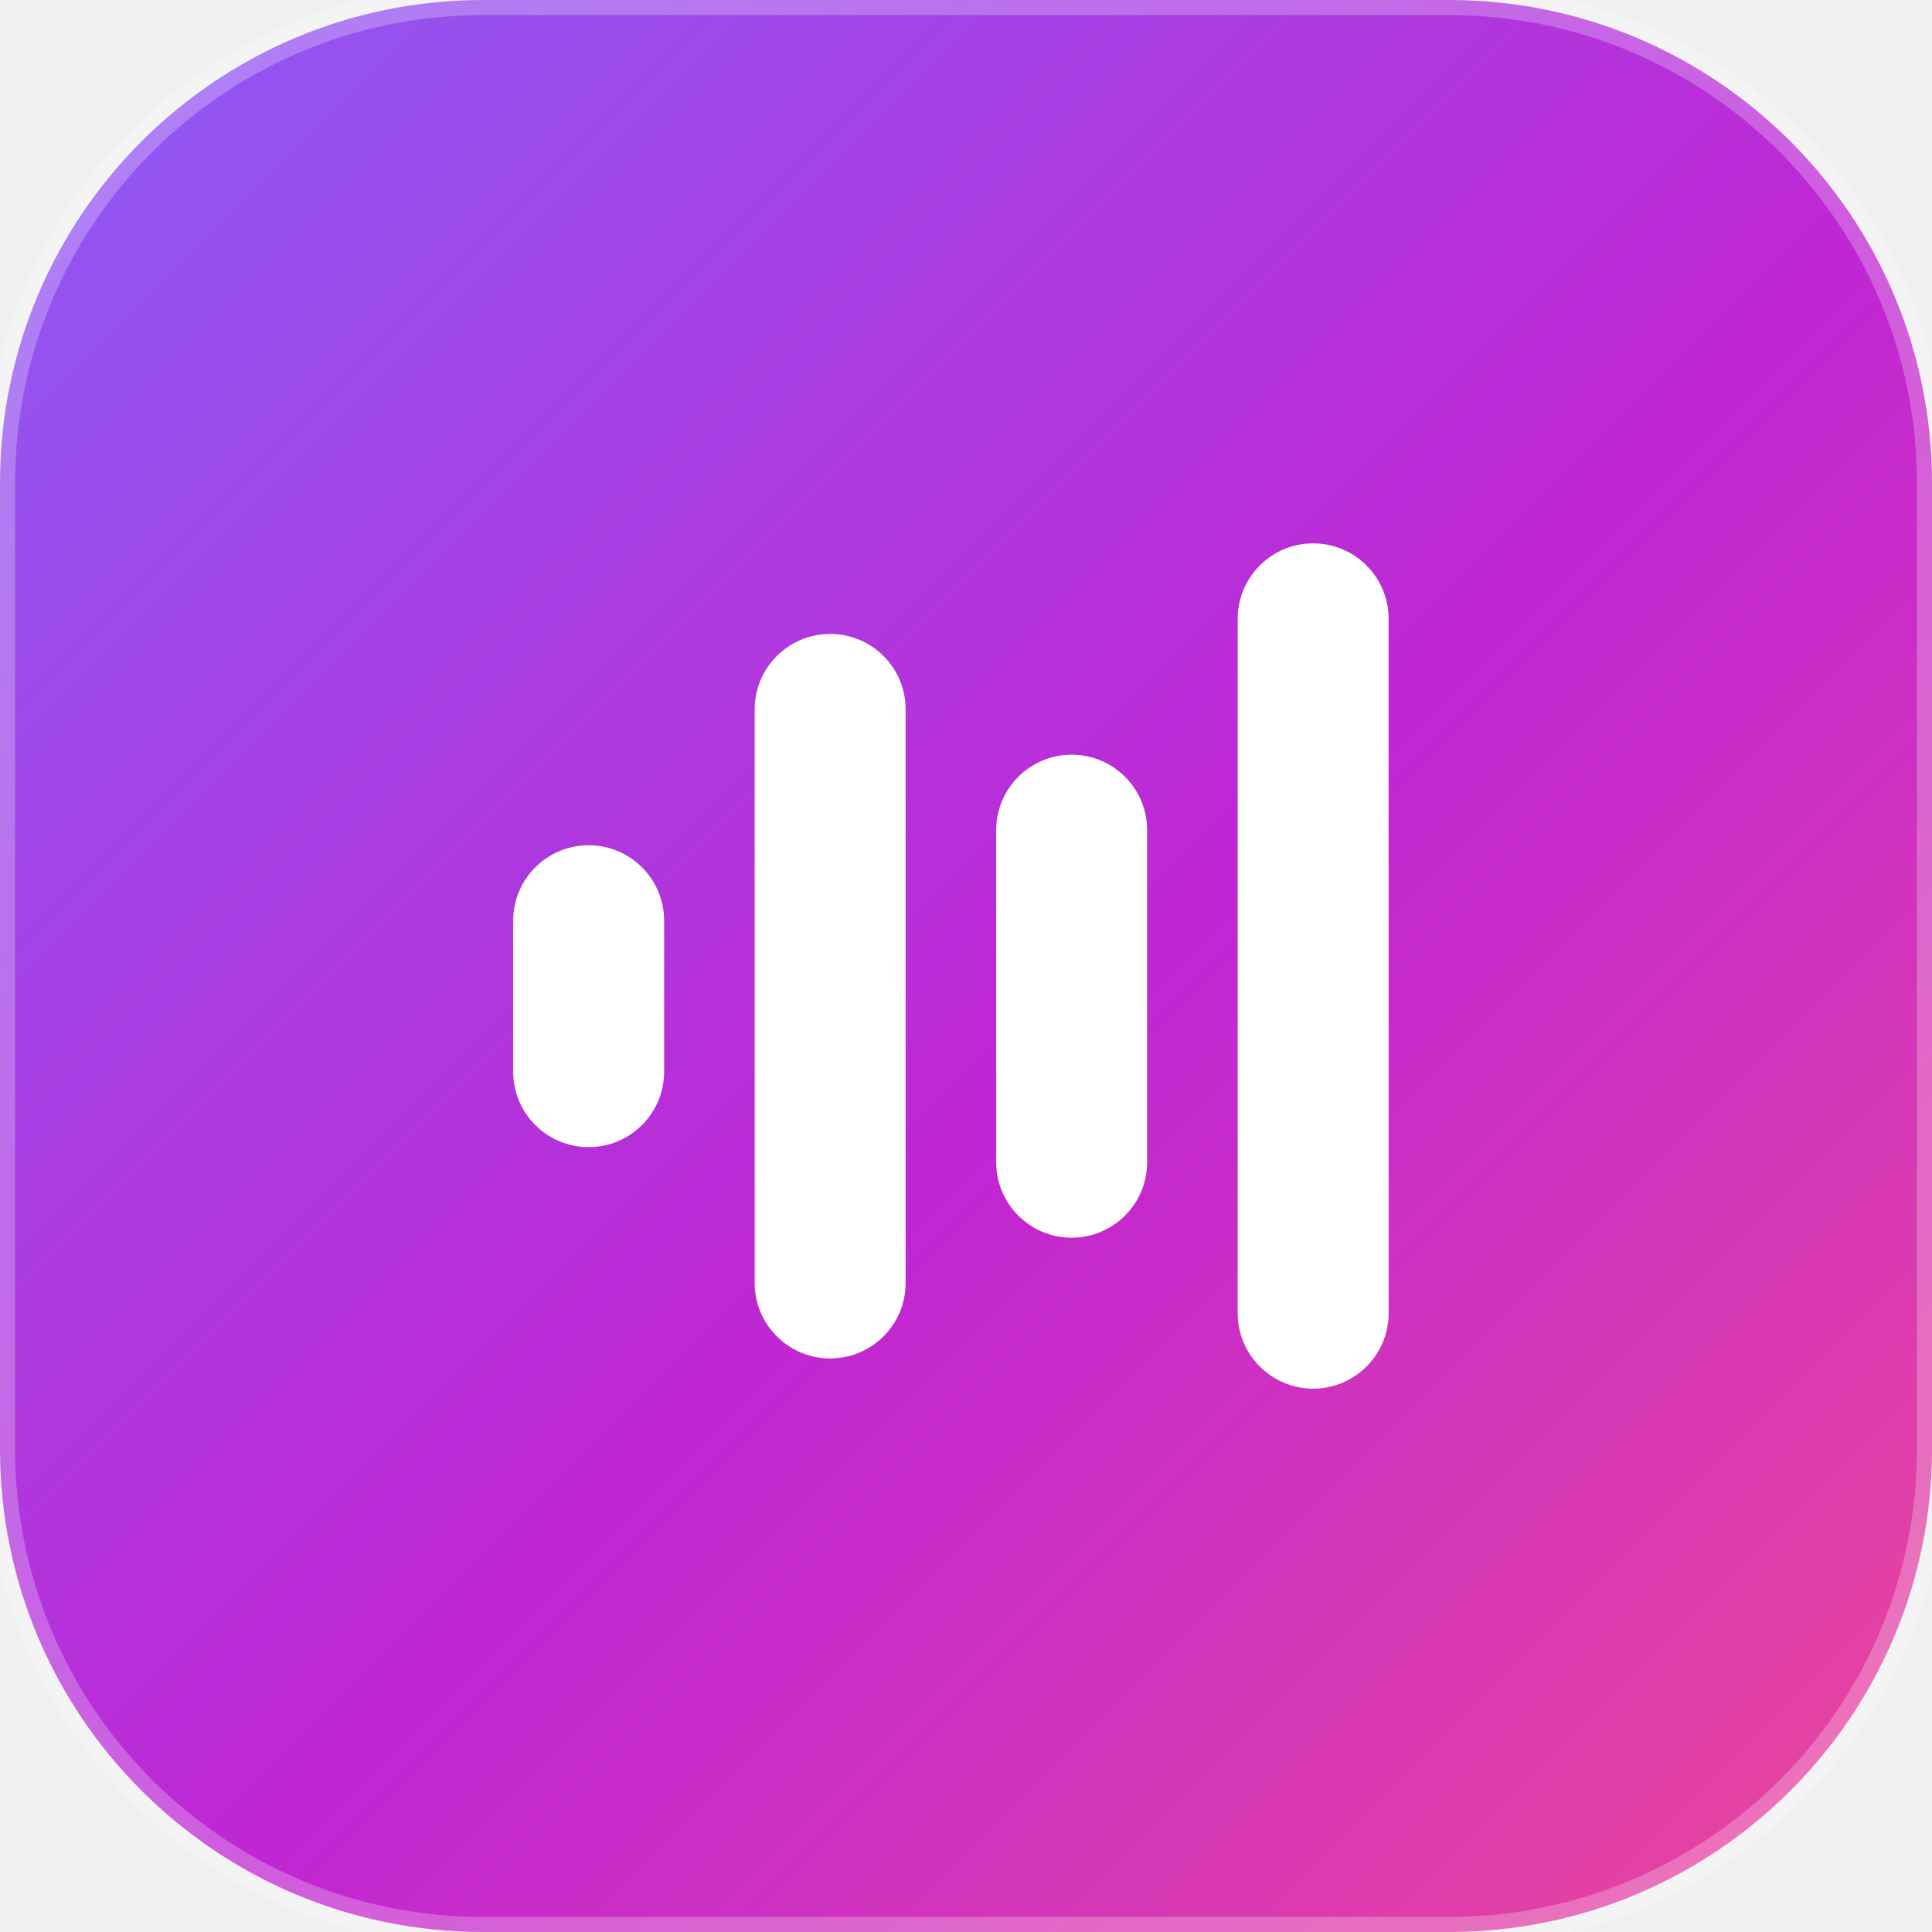
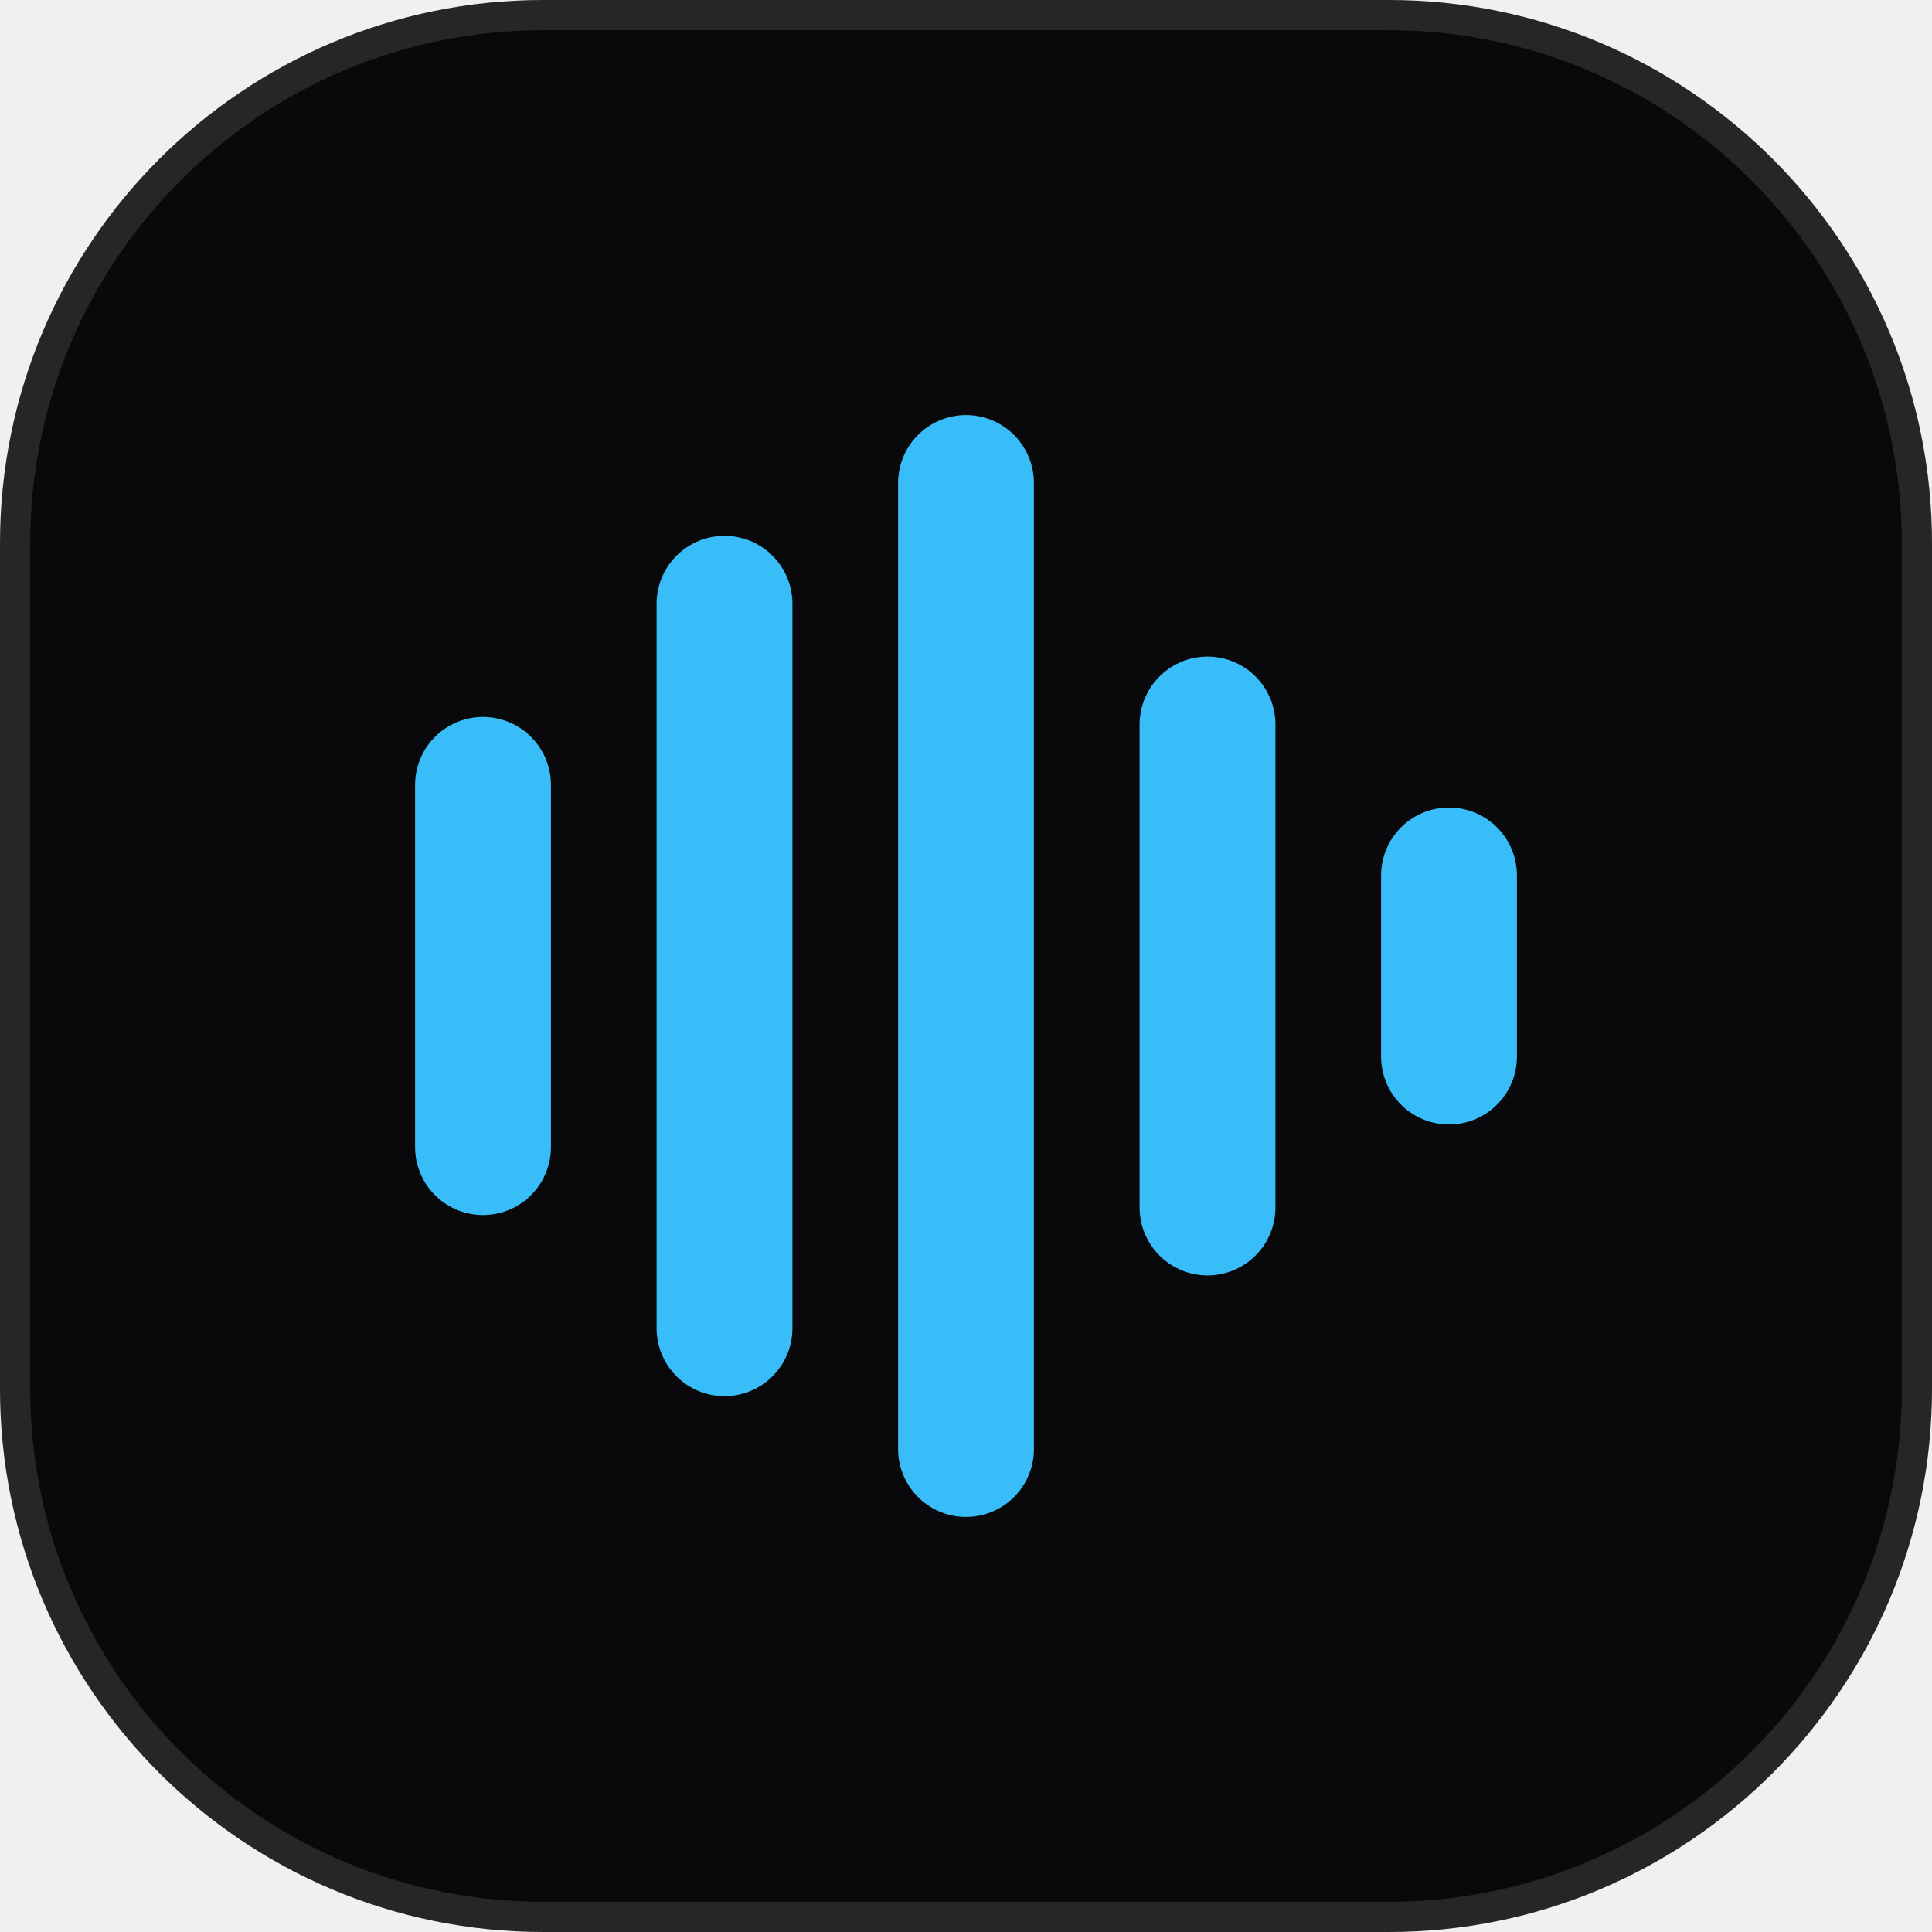
- <svg xmlns="http://www.w3.org/2000/svg" viewBox="0 0 64 64">
-   <defs>
-     <linearGradient id="g" x1="0" y1="0" x2="1" y2="1">
-       <stop offset="0" stop-color="#8b5cf6" />
-       <stop offset="0.55" stop-color="#c026d3" />
-       <stop offset="1" stop-color="#ec4899" />
-     </linearGradient>
-   </defs>
-   <rect width="64" height="64" rx="16" fill="url(#g)" />
-   <rect width="64" height="64" rx="16" fill="none" stroke="rgba(255,255,255,.25)" stroke-width="1" />
-   <g fill="#fff">
-     <rect x="17" y="28" width="5" height="10" rx="2.5" />
-     <rect x="25" y="21" width="5" height="24" rx="2.5" />
-     <rect x="33" y="25" width="5" height="16" rx="2.5" />
-     <rect x="41" y="18" width="5" height="28" rx="2.5" />
-   </g>
+ <svg xmlns="http://www.w3.org/2000/svg" viewBox="0 0 64 64" fill="none">
+   <rect width="64" height="64" rx="18" fill="#09090b" />
+   <rect x="0.5" y="0.5" width="63" height="63" rx="17.5" stroke="rgba(255,255,255,0.12)" />
+   <path d="M16 38V26M24 44V20M32 48V16M40 40V24M48 35V29" stroke="#38bdf8" stroke-width="4.5" stroke-linecap="round" />
</svg>
